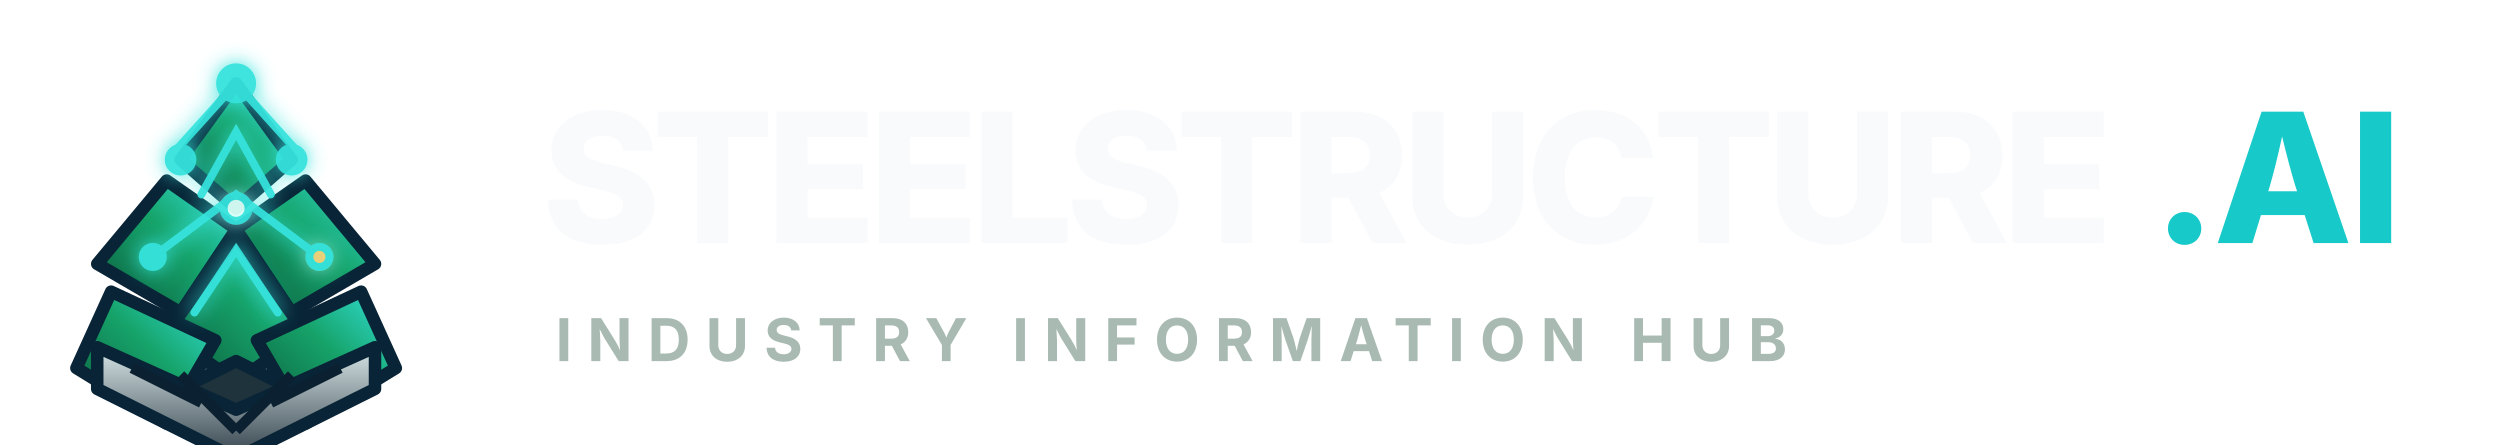
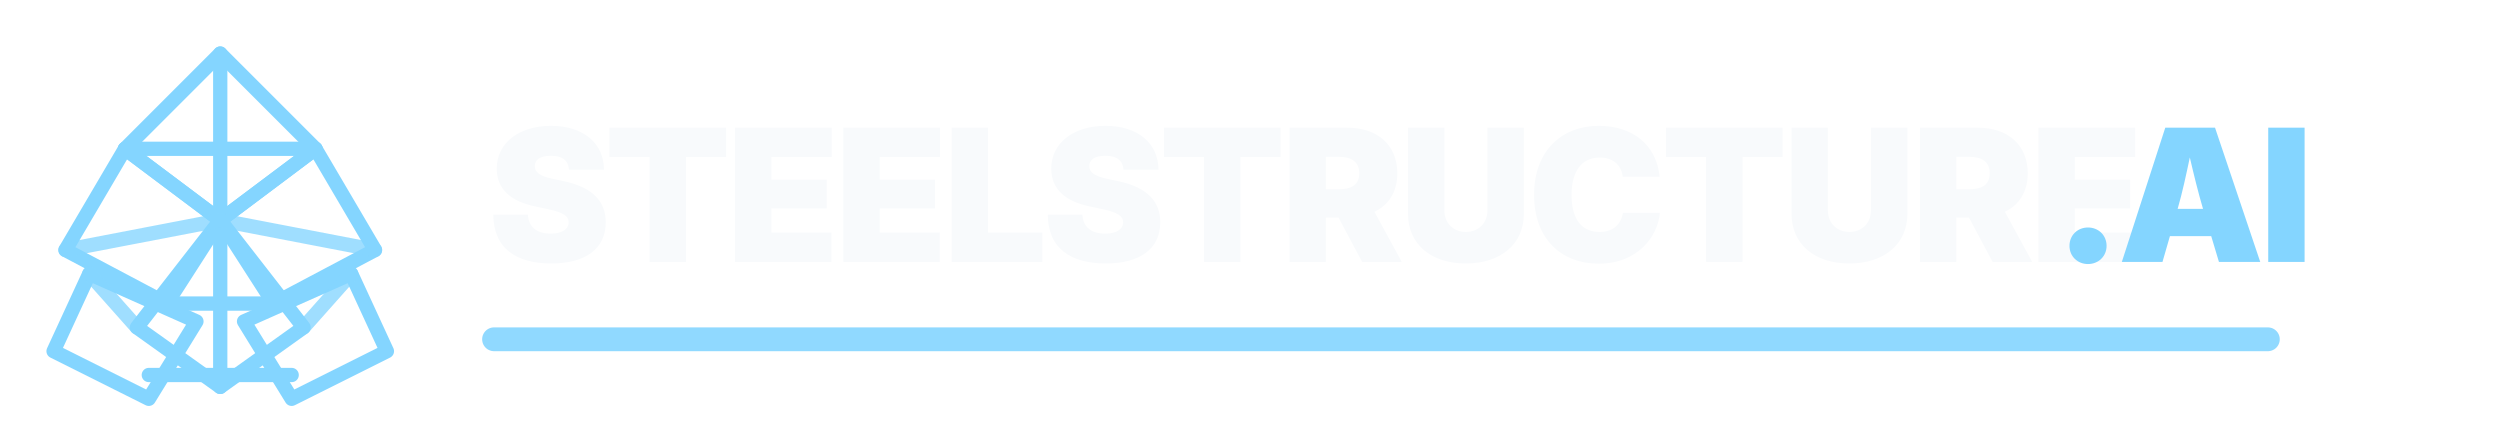
- <svg xmlns="http://www.w3.org/2000/svg" width="360" height="64" viewBox="0 0 360 64" role="img" aria-label="STEELSTRUCTURE.AI logo dark">
+ <svg xmlns="http://www.w3.org/2000/svg" width="420" height="72" viewBox="0 0 420 72" role="img" aria-label="STEELSTRUCTURE.AI logo dark">
  <defs>
-     <linearGradient id="pine" x1="0" y1="1" x2="1" y2="0">
-       <stop offset="0" stop-color="#0b5a3a" />
-       <stop offset="0.55" stop-color="#16a36a" />
-       <stop offset="1" stop-color="#34e3dc" />
-     </linearGradient>
-     <linearGradient id="steel" x1="0" y1="0" x2="0" y2="1">
-       <stop offset="0" stop-color="#d8e6e8" />
-       <stop offset="1" stop-color="#33424b" />
-     </linearGradient>
-     <filter id="glow" x="-60%" y="-60%" width="220%" height="220%">
-       <feGaussianBlur stdDeviation="1.4" result="b" />
-       <feMerge>
-         <feMergeNode in="b" />
-         <feMergeNode in="SourceGraphic" />
-       </feMerge>
-     </filter>
+     <style>
+       .word{font-family:Inter,Manrope,"Avenir Next","Segoe UI",Arial,sans-serif;font-weight:850;letter-spacing:-0.8px}
+     </style>
  </defs>
-   <g transform="translate(6 5)">
-     <g stroke="#082436" stroke-width="1.8" stroke-linejoin="round">
-       <path d="M28 7 L20 18 L28 25 L36 18Z" fill="url(#pine)" />
-       <path d="M18 21 L8 33 L20 40 L28 28Z" fill="url(#pine)" />
-       <path d="M38 21 L48 33 L36 40 L28 28Z" fill="url(#pine)" />
-       <path d="M28 29 L18 43 L28 50 L38 43Z" fill="url(#pine)" />
-       <path d="M10 37 L5 48 L18 56 L25 44Z" fill="url(#pine)" />
-       <path d="M46 37 L51 48 L38 56 L31 44Z" fill="url(#pine)" />
-       <path d="M18 52 L28 61 L38 52 L28 47Z" fill="#1f333c" />
-       <path d="M8 45 L28 54 L48 45 L48 51 L28 61 L8 51Z" fill="url(#steel)" />
-       <path d="M13 48 L23 53 M43 48 L33 53 M20 49 L28 57 M36 49 L28 57" fill="none" stroke="#0b2030" stroke-width="1.5" />
-     </g>
-     <g filter="url(#glow)" stroke="#34e3dc" stroke-width="1.15" stroke-linecap="round" opacity="0.95">
-       <path d="M19 17 L28 7 L37 17 M23 23 L28 14 L33 23 M16 32 L28 23 L40 32 M22 40 L28 31 L34 40" fill="none" />
-       <circle cx="28" cy="7" r="2.3" fill="#34e3dc" />
-       <circle cx="20" cy="18" r="1.7" fill="#34e3dc" />
-       <circle cx="36" cy="18" r="1.7" fill="#34e3dc" />
-       <circle cx="28" cy="25" r="1.8" fill="#d8fff7" />
-       <circle cx="16" cy="32" r="1.45" fill="#34e3dc" />
-       <circle cx="40" cy="32" r="1.45" fill="#f2d37b" />
-     </g>
+   <g transform="translate(7 7)" fill="none" stroke="#84d5ff" stroke-width="2.4" stroke-linejoin="round" stroke-linecap="round">
+     <path d="M30 2 14 18l16 12 16-12Z" />
+     <path d="M14 18 4 35l17 9 9-14Z" />
+     <path d="M46 18 56 35l-17 9-9-14Z" />
+     <path d="M30 30 16 48l14 10 14-10Z" />
+     <path d="M8 39 2 52l16 8 8-13Z" />
+     <path d="M52 39 58 52l-16 8-8-13Z" />
+     <path d="M18 56h24M30 2v56M14 18h32M21 44h18" />
+     <path d="M30 30 4 35M30 30l26 5M16 48l-8-9M44 48l8-9" opacity="0.78" />
  </g>
-   <g transform="translate(78 0)">
-     <text x="0" y="35" font-family="Inter, Manrope, Avenir Next, Segoe UI, Arial, sans-serif" font-size="26" font-weight="820" letter-spacing="-1.1" fill="#f8fafc">STEELSTRUCTURE</text>
-     <text x="232" y="35" font-family="Inter, Manrope, Avenir Next, Segoe UI, Arial, sans-serif" font-size="26" font-weight="820" letter-spacing="-0.4" fill="#18c9c9">.AI</text>
-     <text x="2" y="52" font-family="Inter, Manrope, Avenir Next, Segoe UI, Arial, sans-serif" font-size="8.5" font-weight="720" letter-spacing="2.2" fill="#a8bab1">INDUSTRY INFORMATION HUB</text>
-   </g>
+   <text class="word" x="82" y="44" font-size="31" fill="#f8fafc">STEELSTRUCTURE</text>
+   <text class="word" x="345" y="44" font-size="31" fill="#84d5ff">.AI</text>
+   <path d="M83 57h298" stroke="#84d5ff" stroke-width="4" stroke-linecap="round" opacity="0.9" />
</svg>
